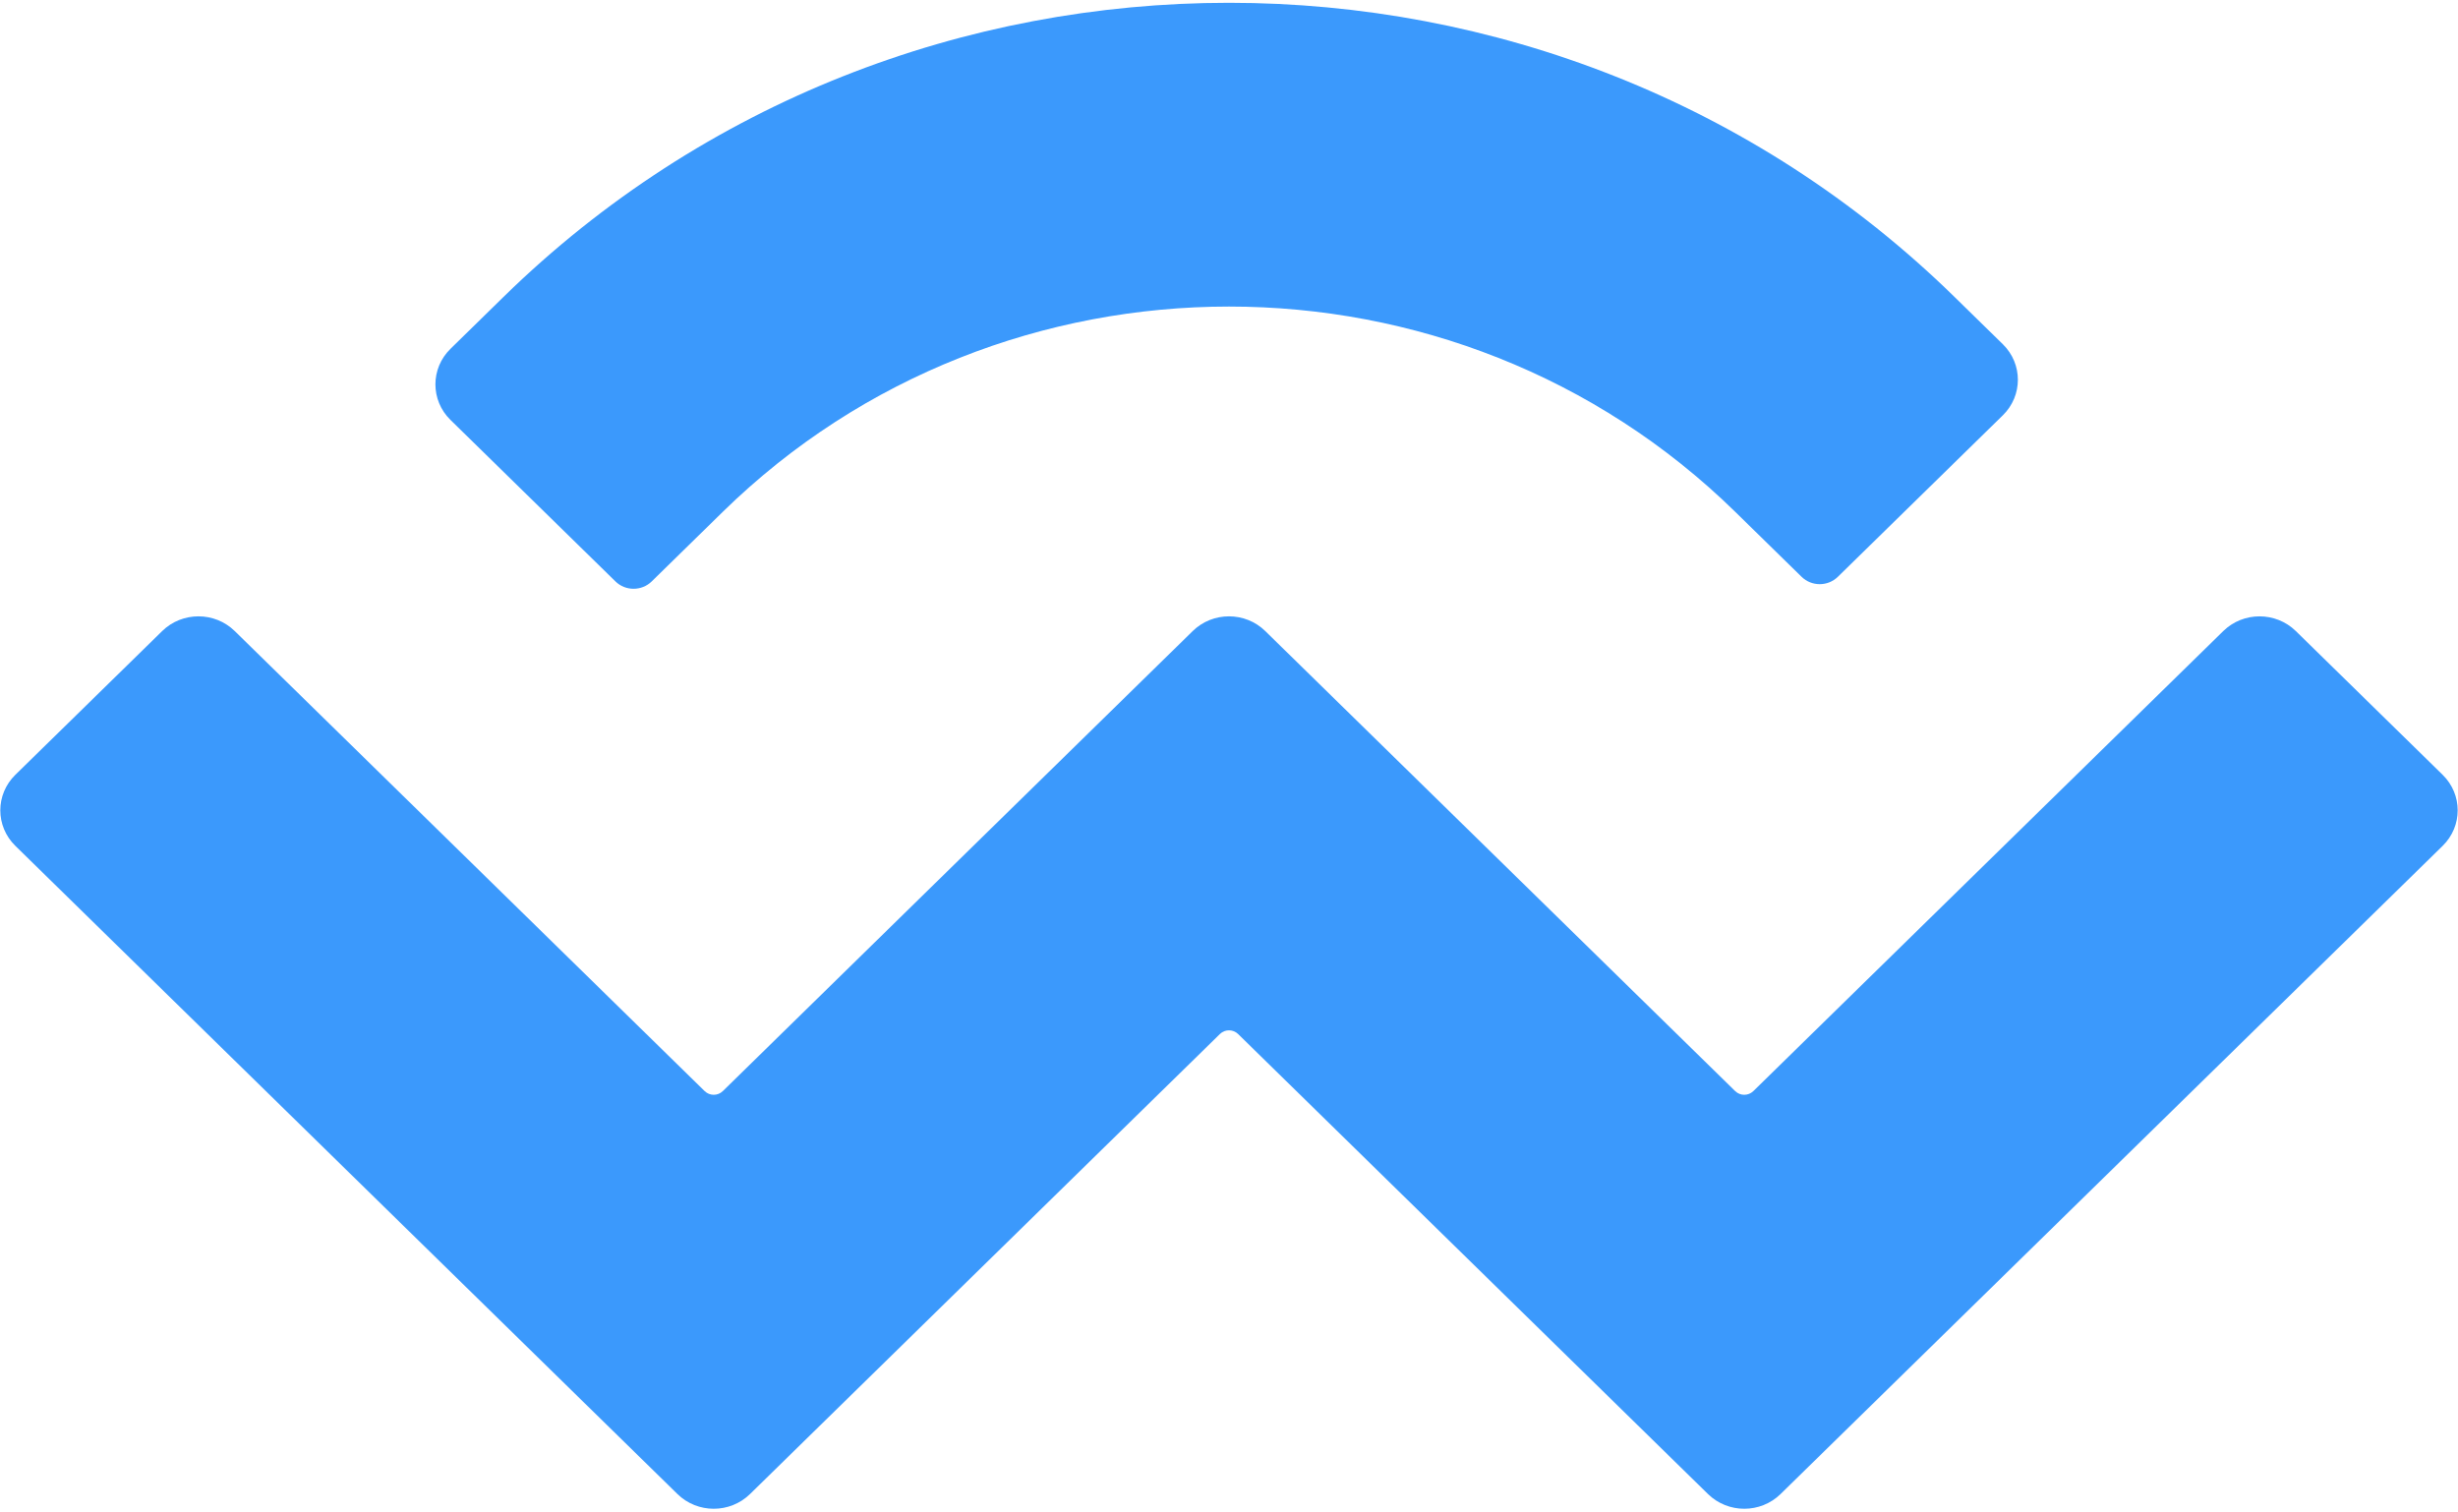
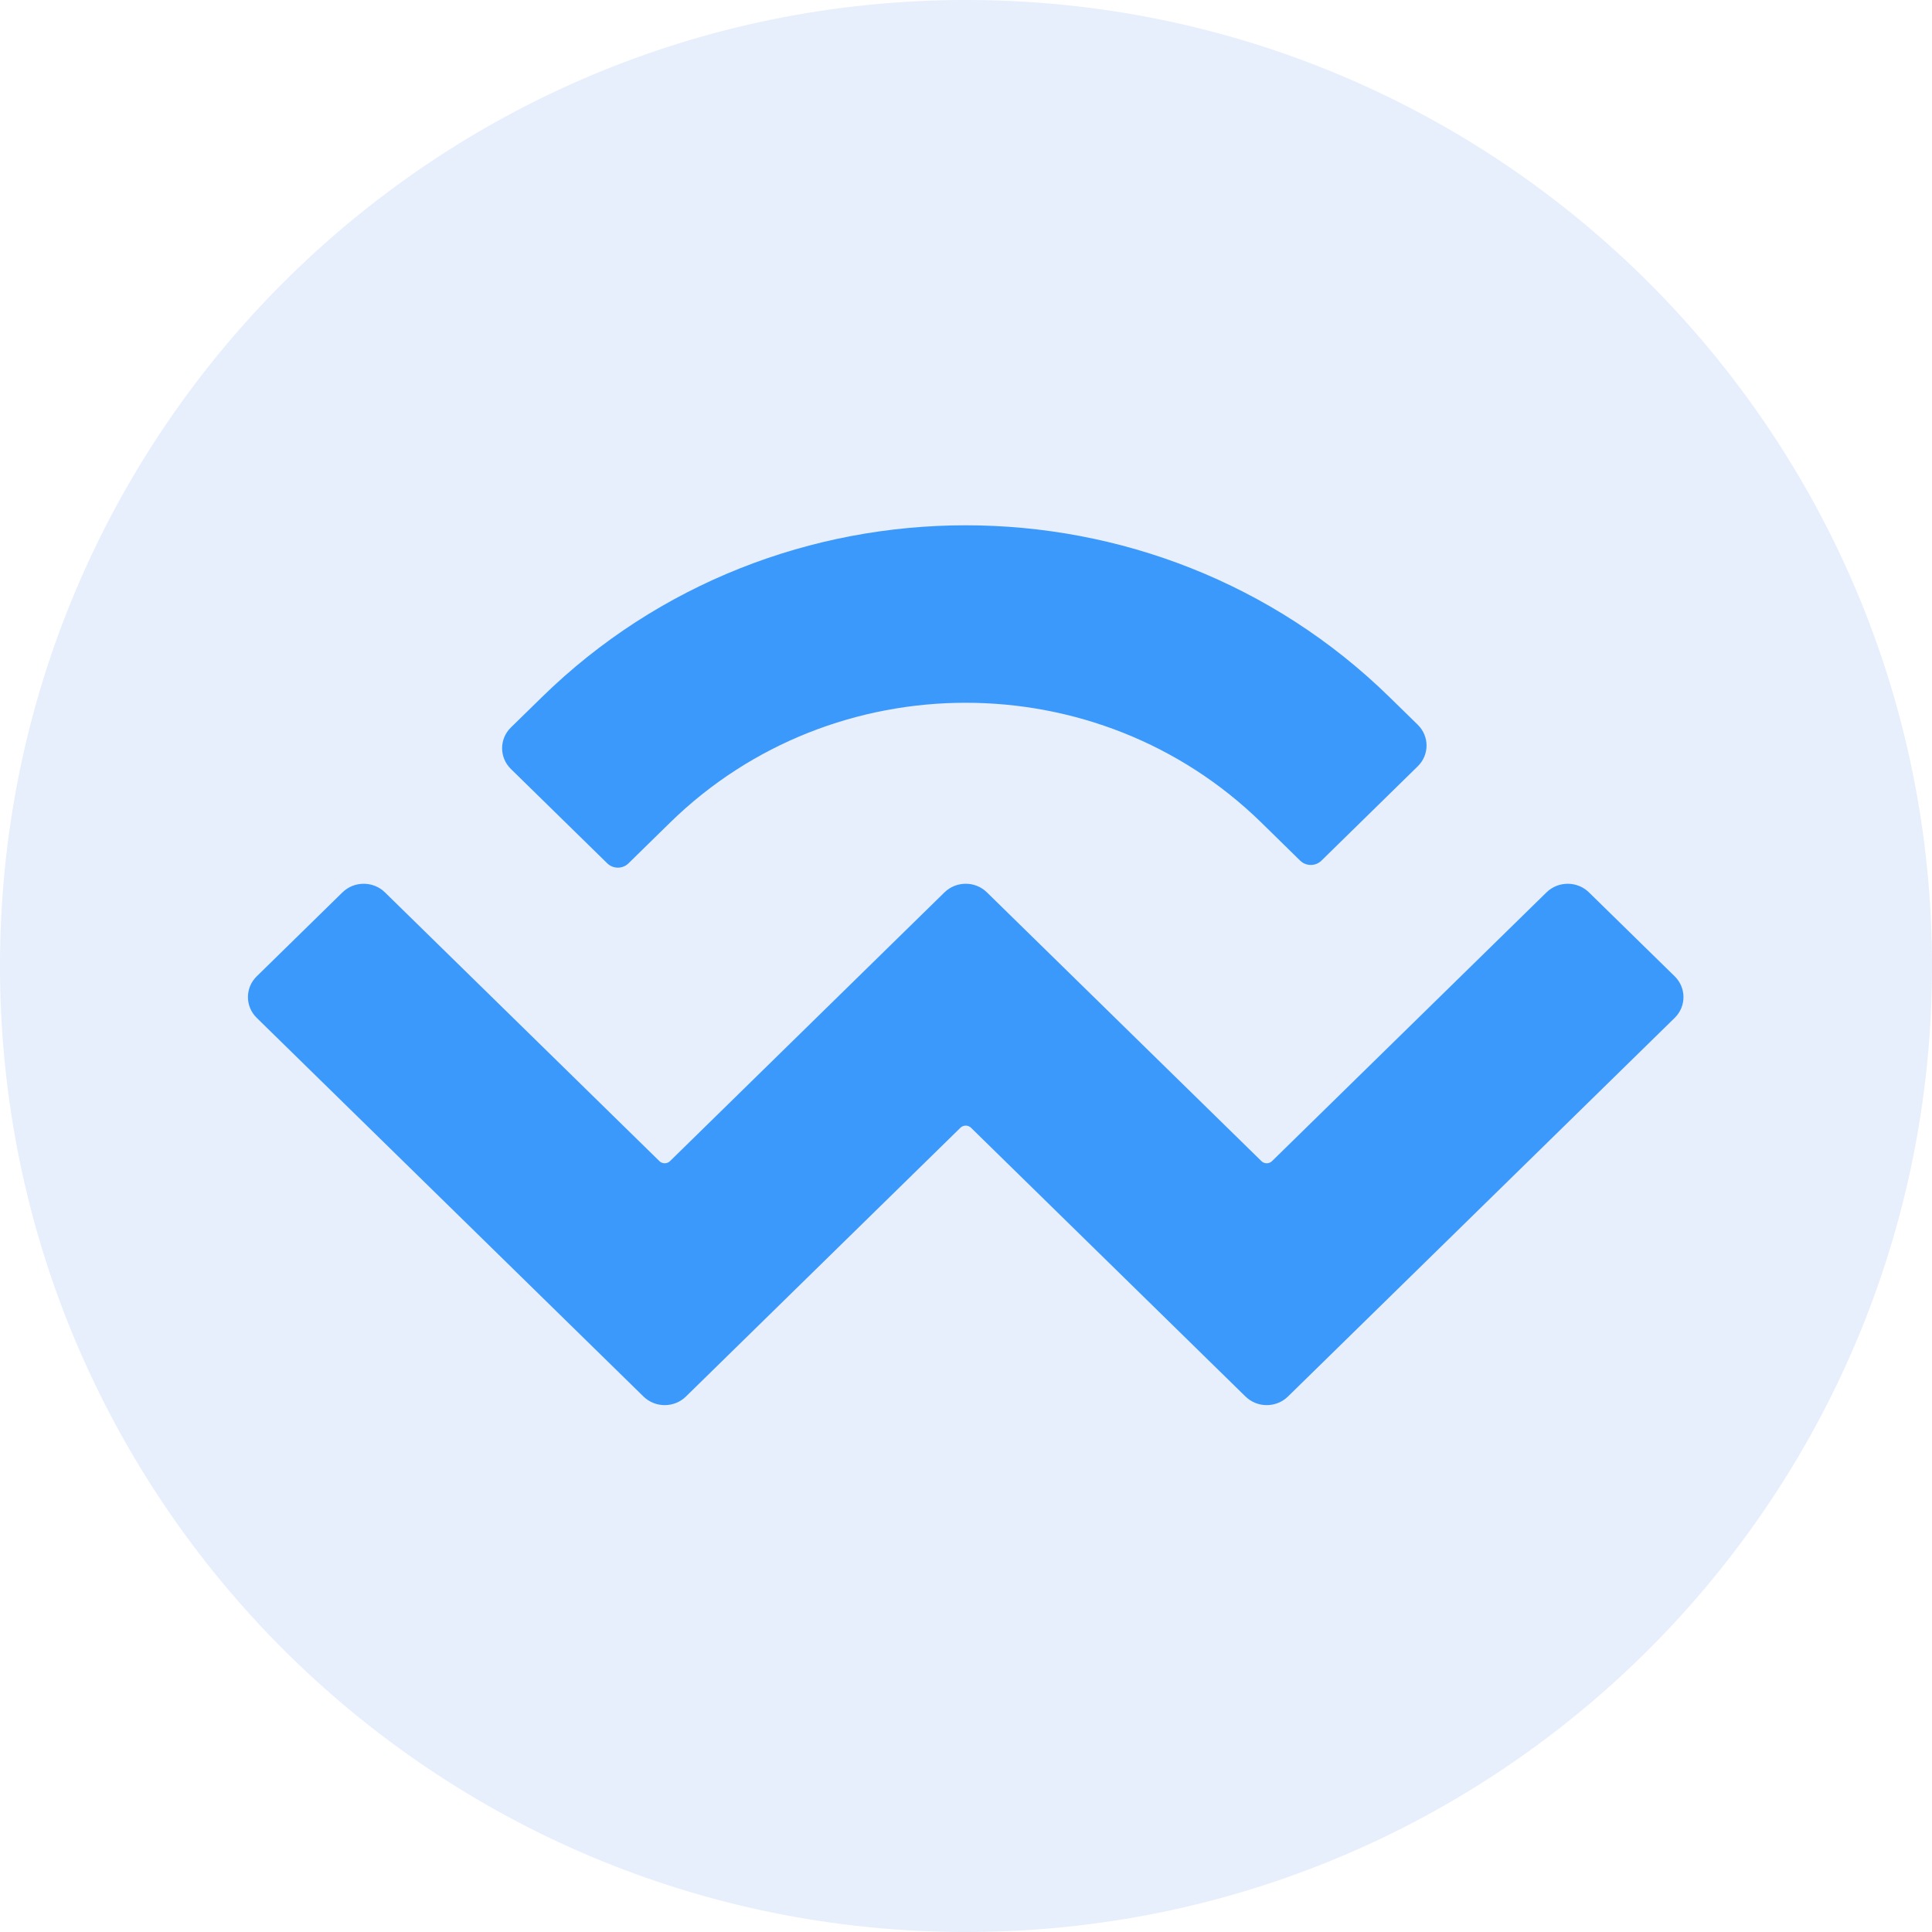
- <svg xmlns="http://www.w3.org/2000/svg" height="246" viewBox="0 0 400 246" width="400">
-   <path d="m81.918 48.342c65.215-63.851 170.949-63.851 236.164 0l7.849 7.685c3.261 3.193 3.261 8.369 0 11.561l-26.849 26.287c-1.63 1.596-4.274 1.596-5.904 0l-10.801-10.575c-45.496-44.544-119.259-44.544-164.754 0l-11.567 11.325c-1.63 1.596-4.274 1.596-5.904 0l-26.849-26.287c-3.261-3.193-3.261-8.369 0-11.561zm291.69 54.365 23.896 23.396c3.261 3.193 3.261 8.369 0 11.561l-107.747 105.495c-3.261 3.193-8.547 3.193-11.808 0-0-0-0-0-0-0l-76.472-74.873c-.815-.798-2.137-.798-2.952 0-0.0 0-0.0 0-0.0 0l-76.471 74.873c-3.261 3.193-8.547 3.193-11.808 0-0-0-0-0-0-0l-107.75-105.496c-3.261-3.193-3.261-8.369 0-11.561l23.896-23.396c3.261-3.193 8.547-3.193 11.808 0l76.473 74.874c.815.798 2.137.798 2.952 0 0-0.0 0-0.0 0-0l76.469-74.874c3.261-3.193 8.547-3.193 11.808-0.0 0.0 0.0 0.0 0.0 0.0 0l76.473 74.874c.815.798 2.137.798 2.952 0l76.472-74.872c3.261-3.193 8.547-3.193 11.808 0z" fill="#3b99fc" />
+ <svg xmlns="http://www.w3.org/2000/svg" width="48" height="48" viewBox="0 0 48 48" fill="none">
+   <path d="M24 48C37.255 48 48 37.255 48 24C48 10.745 37.255 0 24 0C10.745 0 0 10.745 0 24C0 37.255 10.745 48 24 48Z" fill="#E7EEFC" />
+   <path d="M13.462 17.322C19.278 11.627 28.708 11.627 34.524 17.322L35.224 18.007C35.515 18.292 35.515 18.753 35.224 19.038L32.83 21.383C32.684 21.525 32.449 21.525 32.303 21.383L31.34 20.439C27.282 16.467 20.703 16.467 16.646 20.439L15.614 21.45C15.469 21.592 15.233 21.592 15.088 21.45L12.693 19.105C12.402 18.82 12.402 18.359 12.693 18.074L13.462 17.322ZM39.476 22.17L41.608 24.257C41.898 24.542 41.898 25.003 41.608 25.288L31.998 34.697C31.707 34.981 31.236 34.981 30.945 34.697L24.125 28.019C24.052 27.948 23.934 27.948 23.861 28.019L17.041 34.697C16.75 34.981 16.279 34.981 15.988 34.697L6.378 25.288C6.087 25.003 6.087 24.541 6.378 24.257L8.509 22.17C8.8 21.886 9.272 21.886 9.563 22.17L16.383 28.848C16.456 28.919 16.573 28.919 16.646 28.848L23.466 22.17C23.757 21.886 24.229 21.885 24.519 22.17C24.519 22.17 24.519 22.17 24.519 22.17L31.34 28.848C31.412 28.919 31.53 28.919 31.603 28.848L38.423 22.17C38.714 21.886 39.185 21.886 39.476 22.17Z" fill="#3B99FC" />
</svg>
